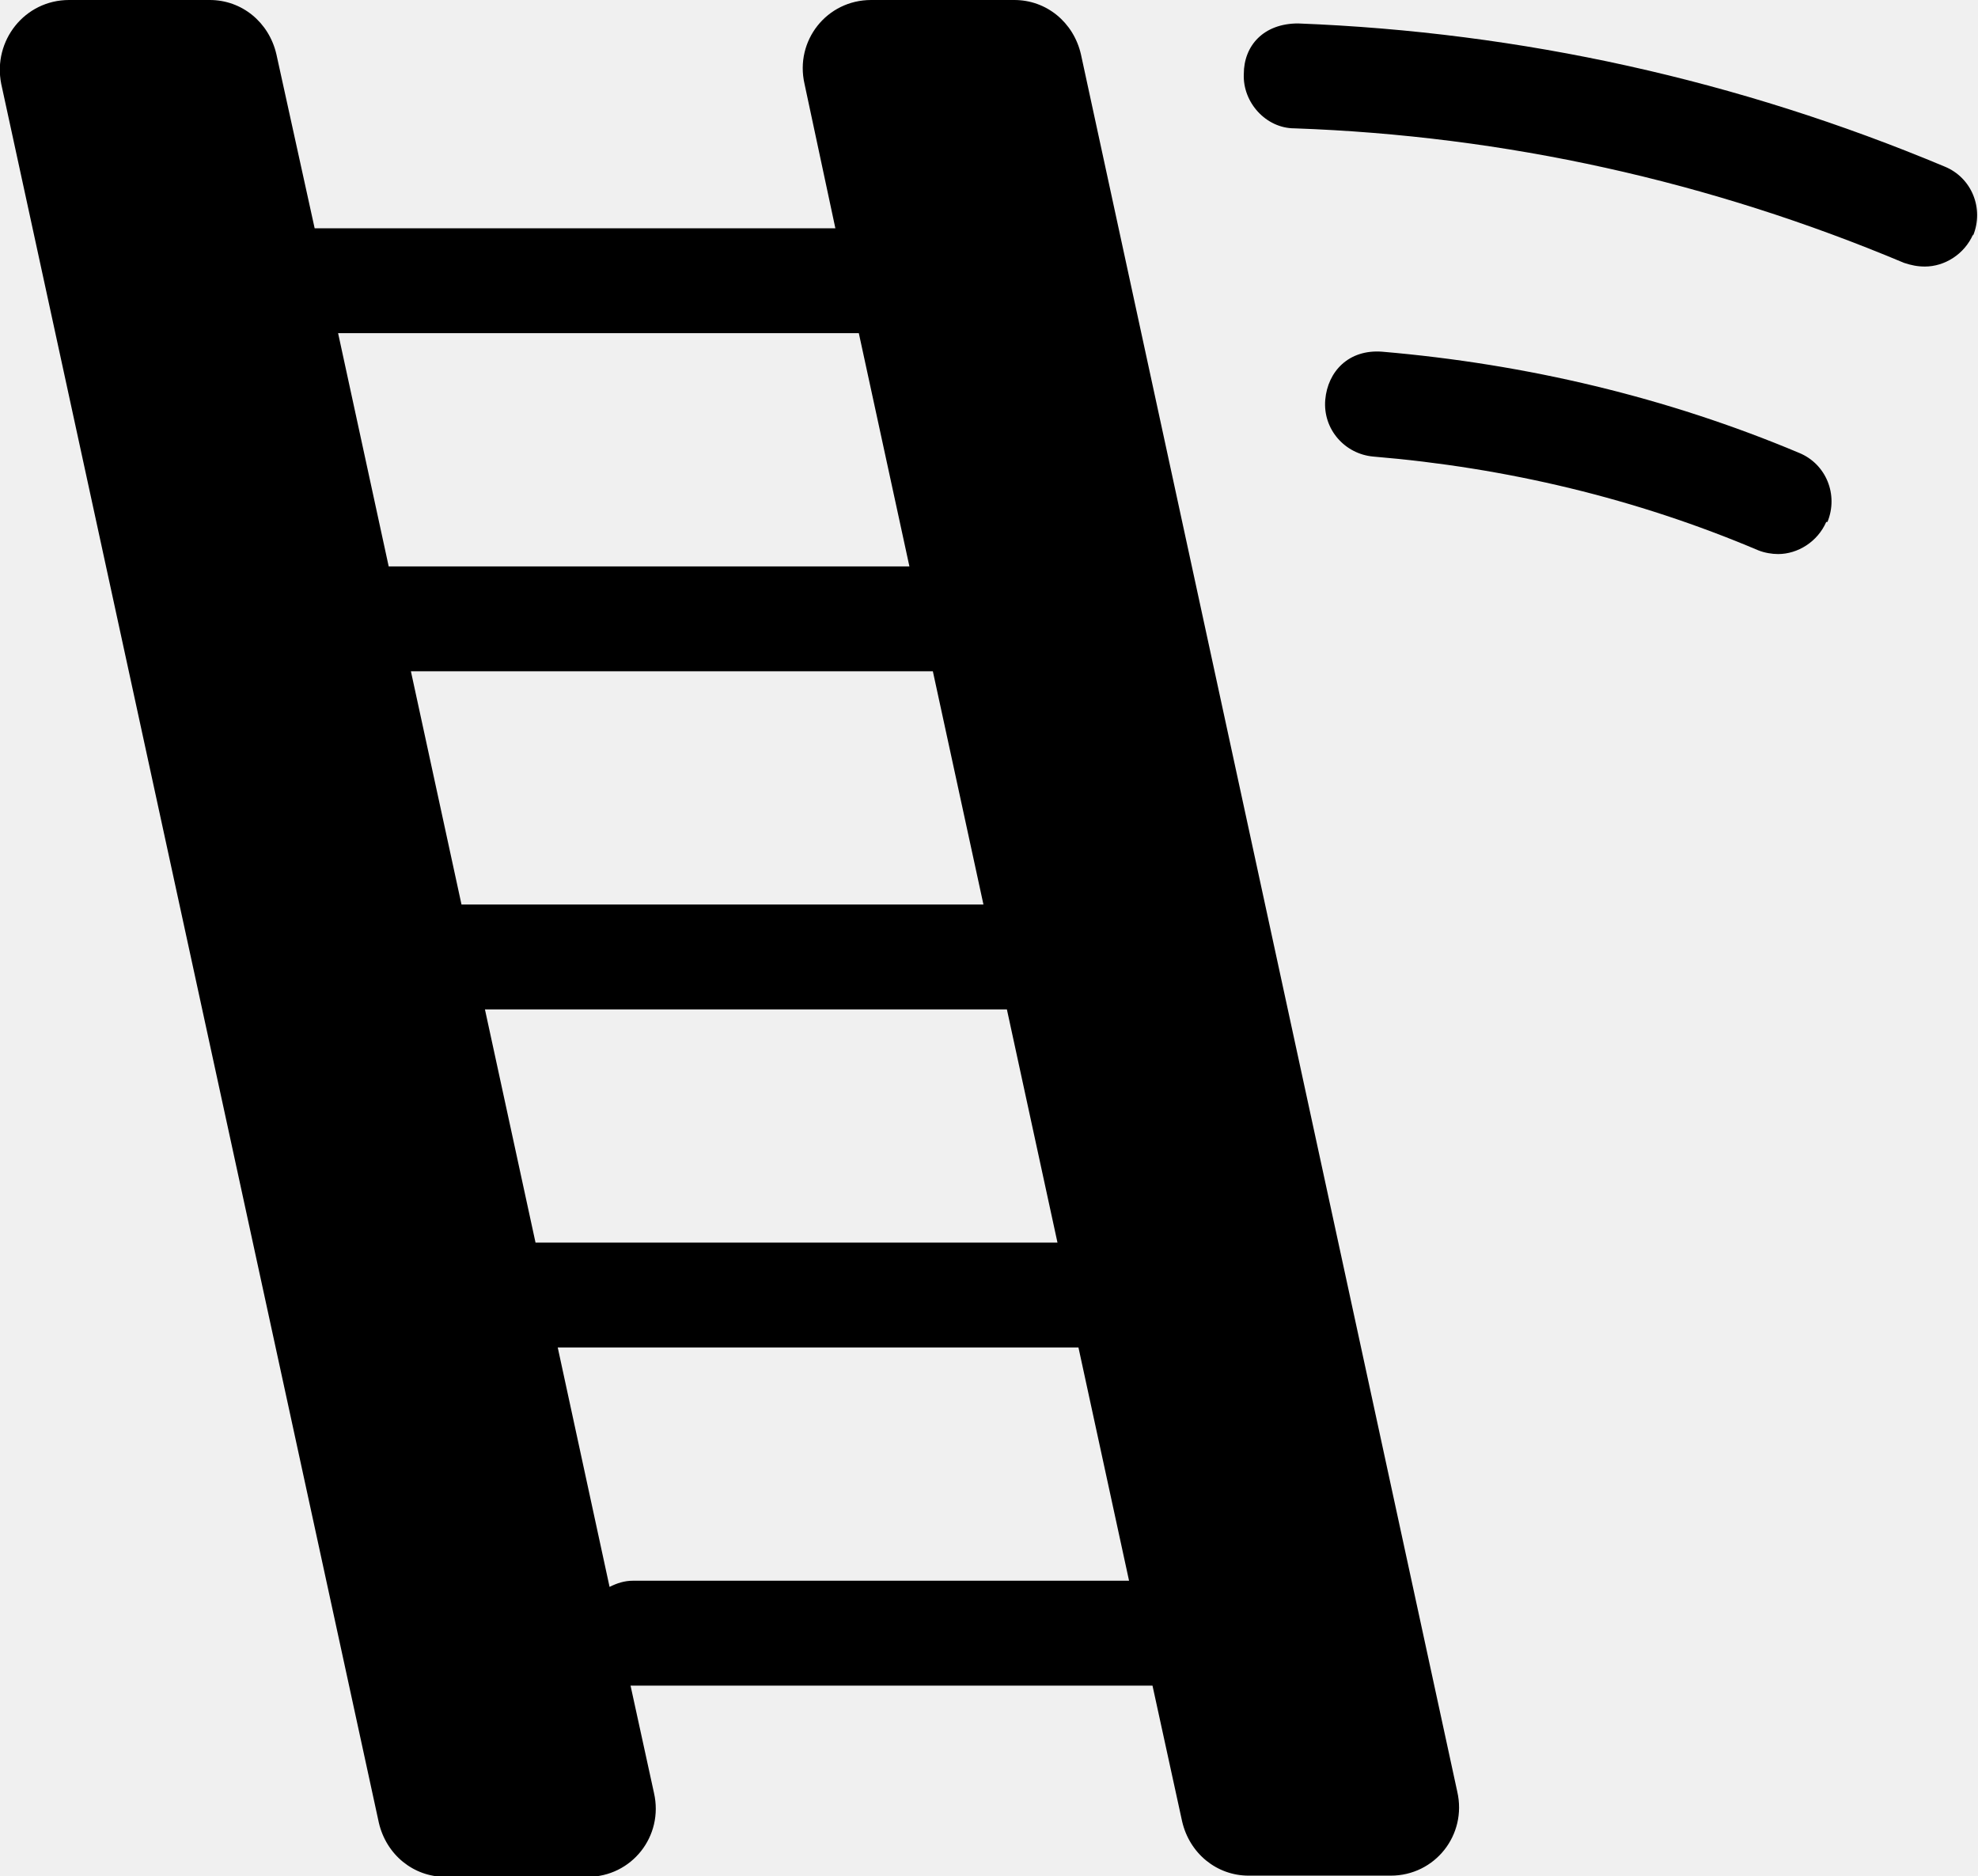
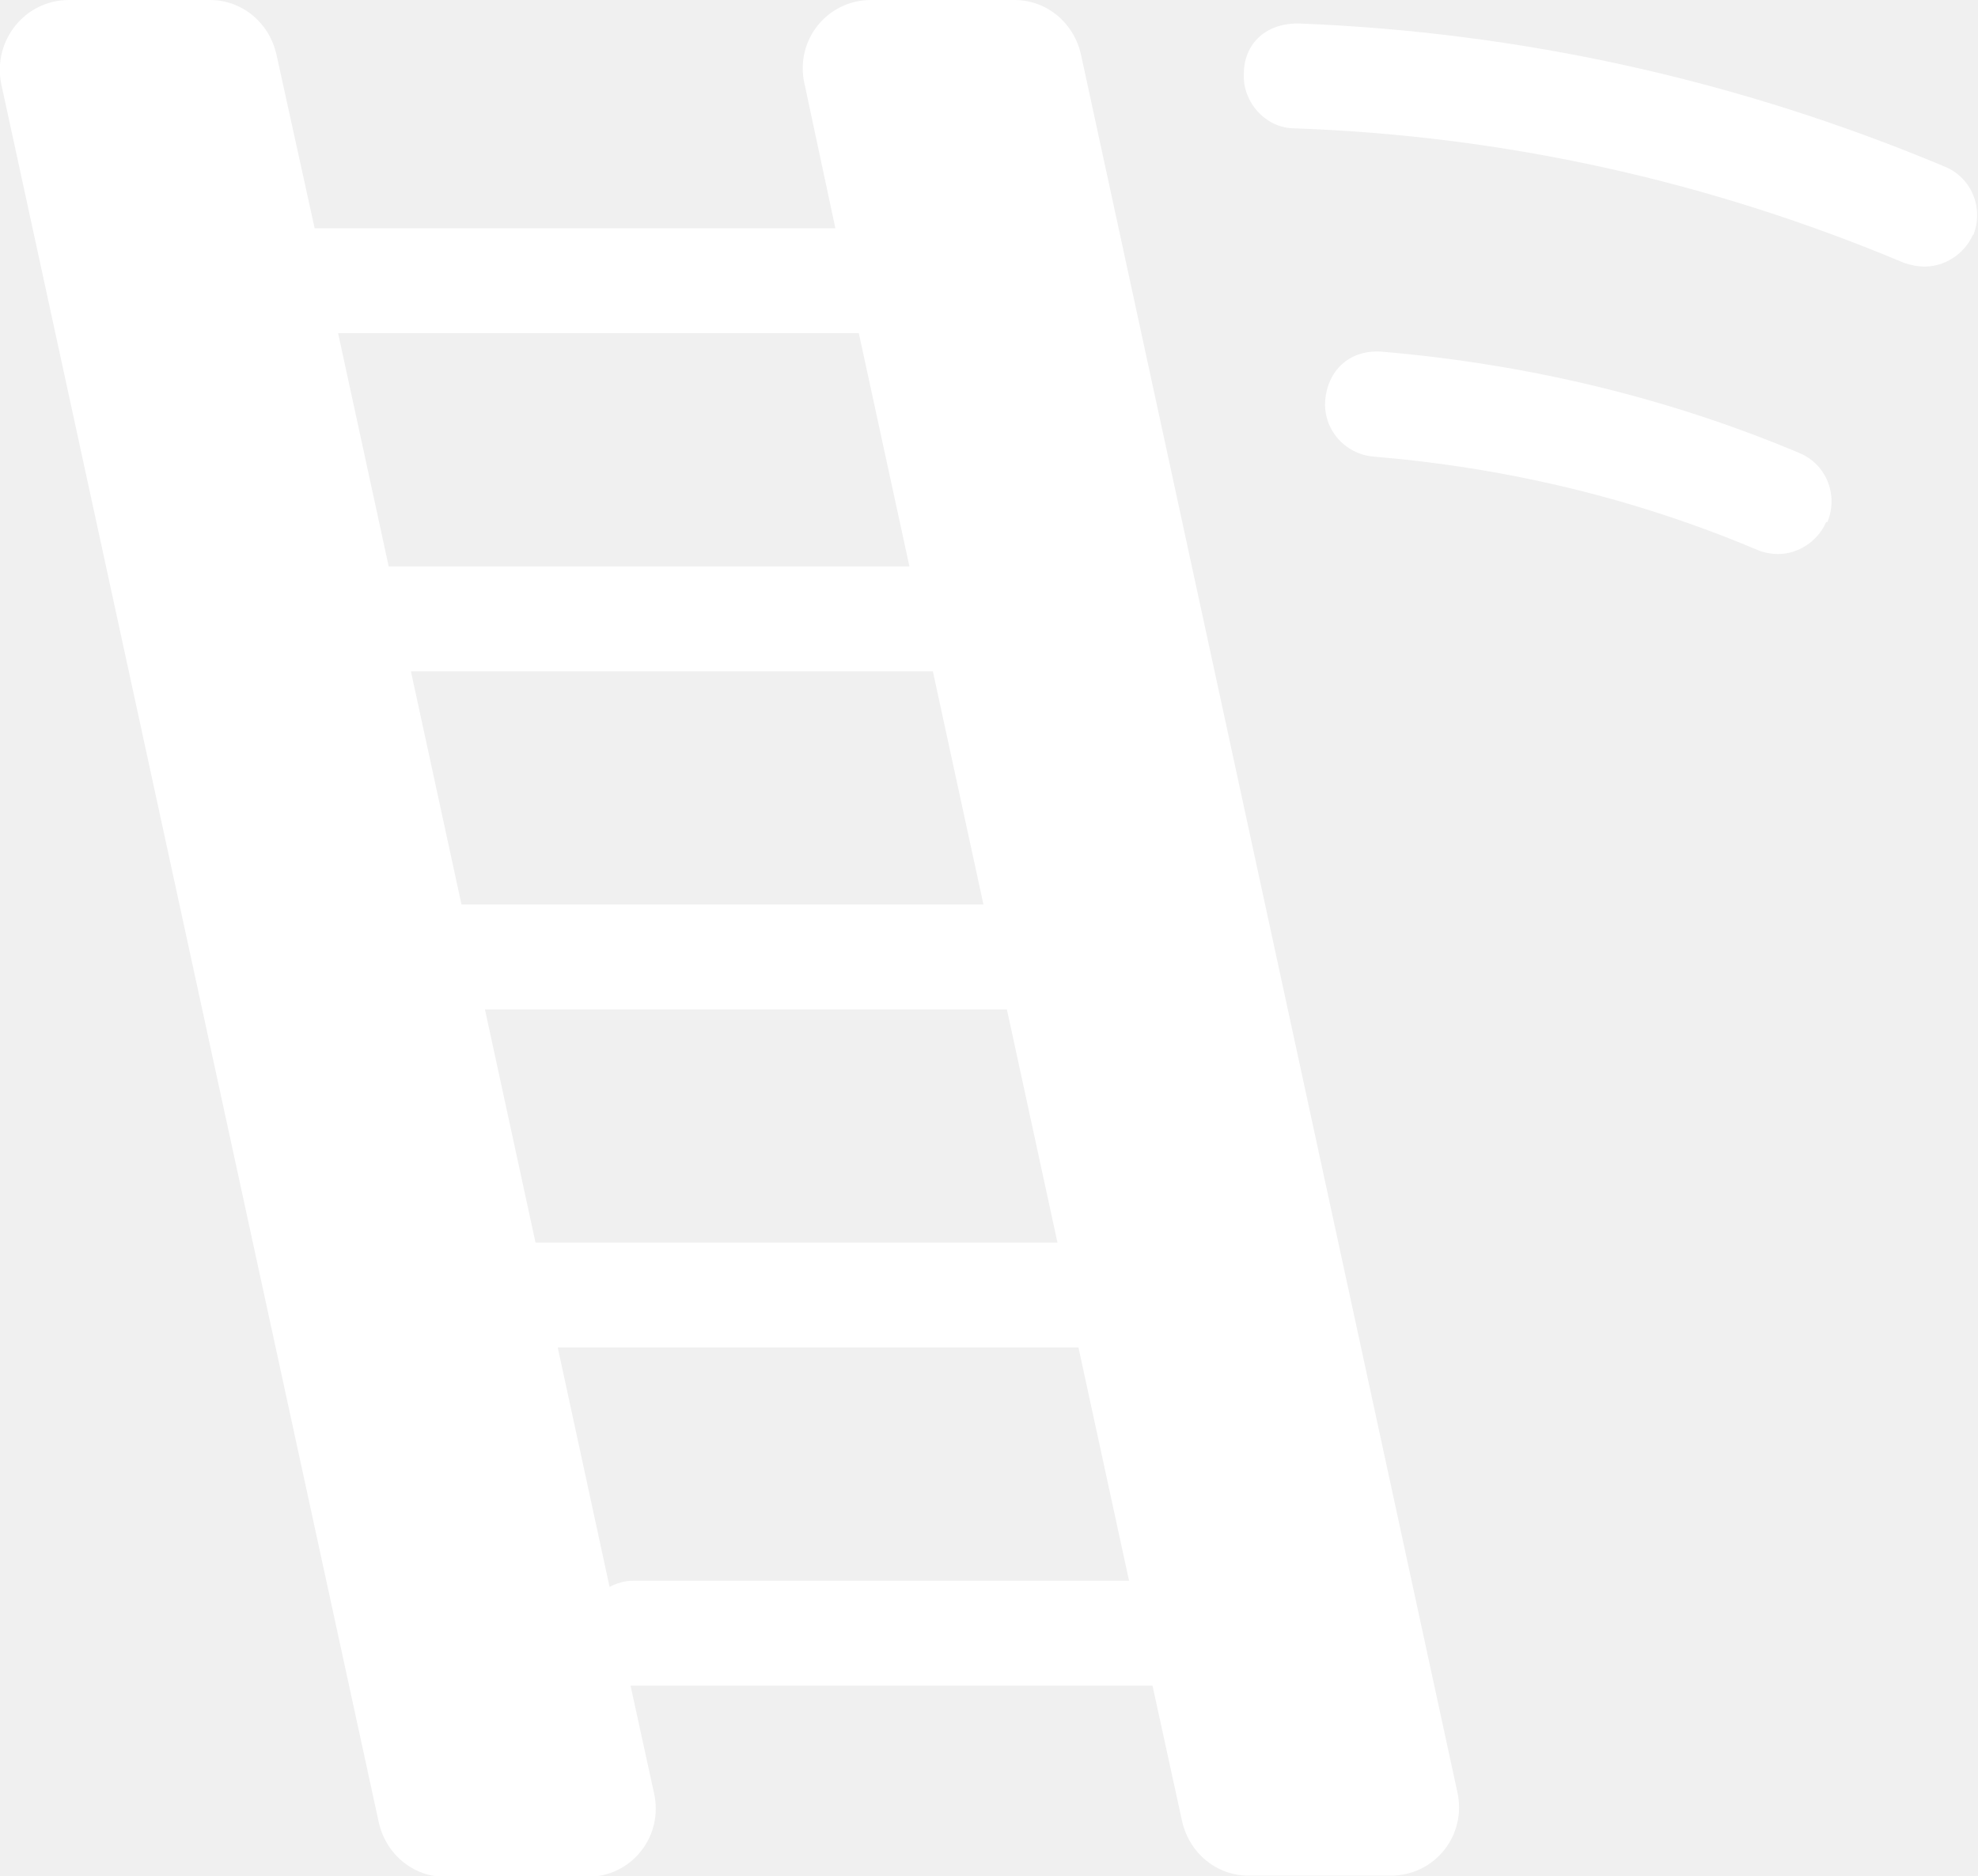
- <svg xmlns="http://www.w3.org/2000/svg" id="b" data-name="Layer 2" viewBox="0 0 16.03 15.2">
-   <g id="c" data-name="Layer 1">
-     <path d="M8.21,0h-1.15c-.36,0-.62.33-.54.68l.25,1.17H2.55l-.31-1.41c-.06-.26-.28-.44-.54-.44H.56C.2,0-.06.33.01.68l3.06,14.09c.06.26.28.44.54.44h1.15c.36,0,.62-.33.54-.68l-.19-.87s.01,0,.02,0h4.21l.24,1.1c.06.26.28.44.54.44h1.15c.36,0,.62-.33.54-.68L8.76.44c-.06-.26-.28-.44-.54-.44ZM3.93,8.18h4.23l.41,1.89h-4.23l-.41-1.89ZM3.74,7.33l-.41-1.89h4.23l.41,1.89H3.74ZM6.96,2.7l.41,1.89H3.15l-.41-1.89h4.22ZM5.13,12.81c-.07,0-.13.02-.19.05l-.42-1.94h4.22l.41,1.89h-4.02ZM15.99,1.9c-.07.16-.23.26-.39.26-.06,0-.11-.01-.17-.03-1.57-.66-3.23-1.03-4.94-1.09-.23,0-.42-.21-.41-.44,0-.23.16-.41.44-.41,1.81.07,3.57.46,5.24,1.16.22.09.32.34.23.56ZM14.8,4.23c-.07.16-.23.26-.39.26-.05,0-.11-.01-.16-.03-.99-.42-2.04-.67-3.12-.76-.23-.02-.41-.22-.39-.46.02-.23.19-.41.46-.39,1.17.1,2.31.37,3.38.82.22.09.32.34.23.56Z" />
+ <svg xmlns="http://www.w3.org/2000/svg" id="Layer_2" data-name="Layer 2" viewBox="0 0 16.03 15.2">
+   <defs>
+     <style>
+       .cls-1 {
+         fill: #fff;
+       }
+     </style>
+   </defs>
+   <g id="Layer_1-2" data-name="Layer 1">
+     <path class="cls-1" d="M8.21,0h-1.15c-.36,0-.62.33-.54.68l.25,1.17H2.55l-.31-1.41c-.06-.26-.28-.44-.54-.44H.56C.2,0-.06.33.01.68l3.06,14.09c.06.26.28.44.54.44h1.15c.36,0,.62-.33.54-.68l-.19-.87s.01,0,.02,0h4.21l.24,1.1c.06.26.28.44.54.44h1.15c.36,0,.62-.33.54-.68L8.76.44c-.06-.26-.28-.44-.54-.44ZM3.93,8.18h4.23l.41,1.89h-4.23l-.41-1.89ZM3.74,7.33l-.41-1.89h4.23l.41,1.89H3.74ZM6.96,2.7l.41,1.89H3.15l-.41-1.89h4.22ZM5.13,12.81c-.07,0-.13.02-.19.05l-.42-1.94h4.22l.41,1.89h-4.02ZM15.99,1.9c-.07.16-.23.26-.39.26-.06,0-.11-.01-.17-.03-1.57-.66-3.23-1.03-4.94-1.09-.23,0-.42-.21-.41-.44,0-.23.16-.41.44-.41,1.81.07,3.57.46,5.24,1.16.22.09.32.34.23.56ZM14.8,4.23c-.07.16-.23.26-.39.26-.05,0-.11-.01-.16-.03-.99-.42-2.04-.67-3.12-.76-.23-.02-.41-.22-.39-.46.02-.23.19-.41.46-.39,1.17.1,2.31.37,3.38.82.22.09.32.34.23.56Z" />
  </g>
</svg>
